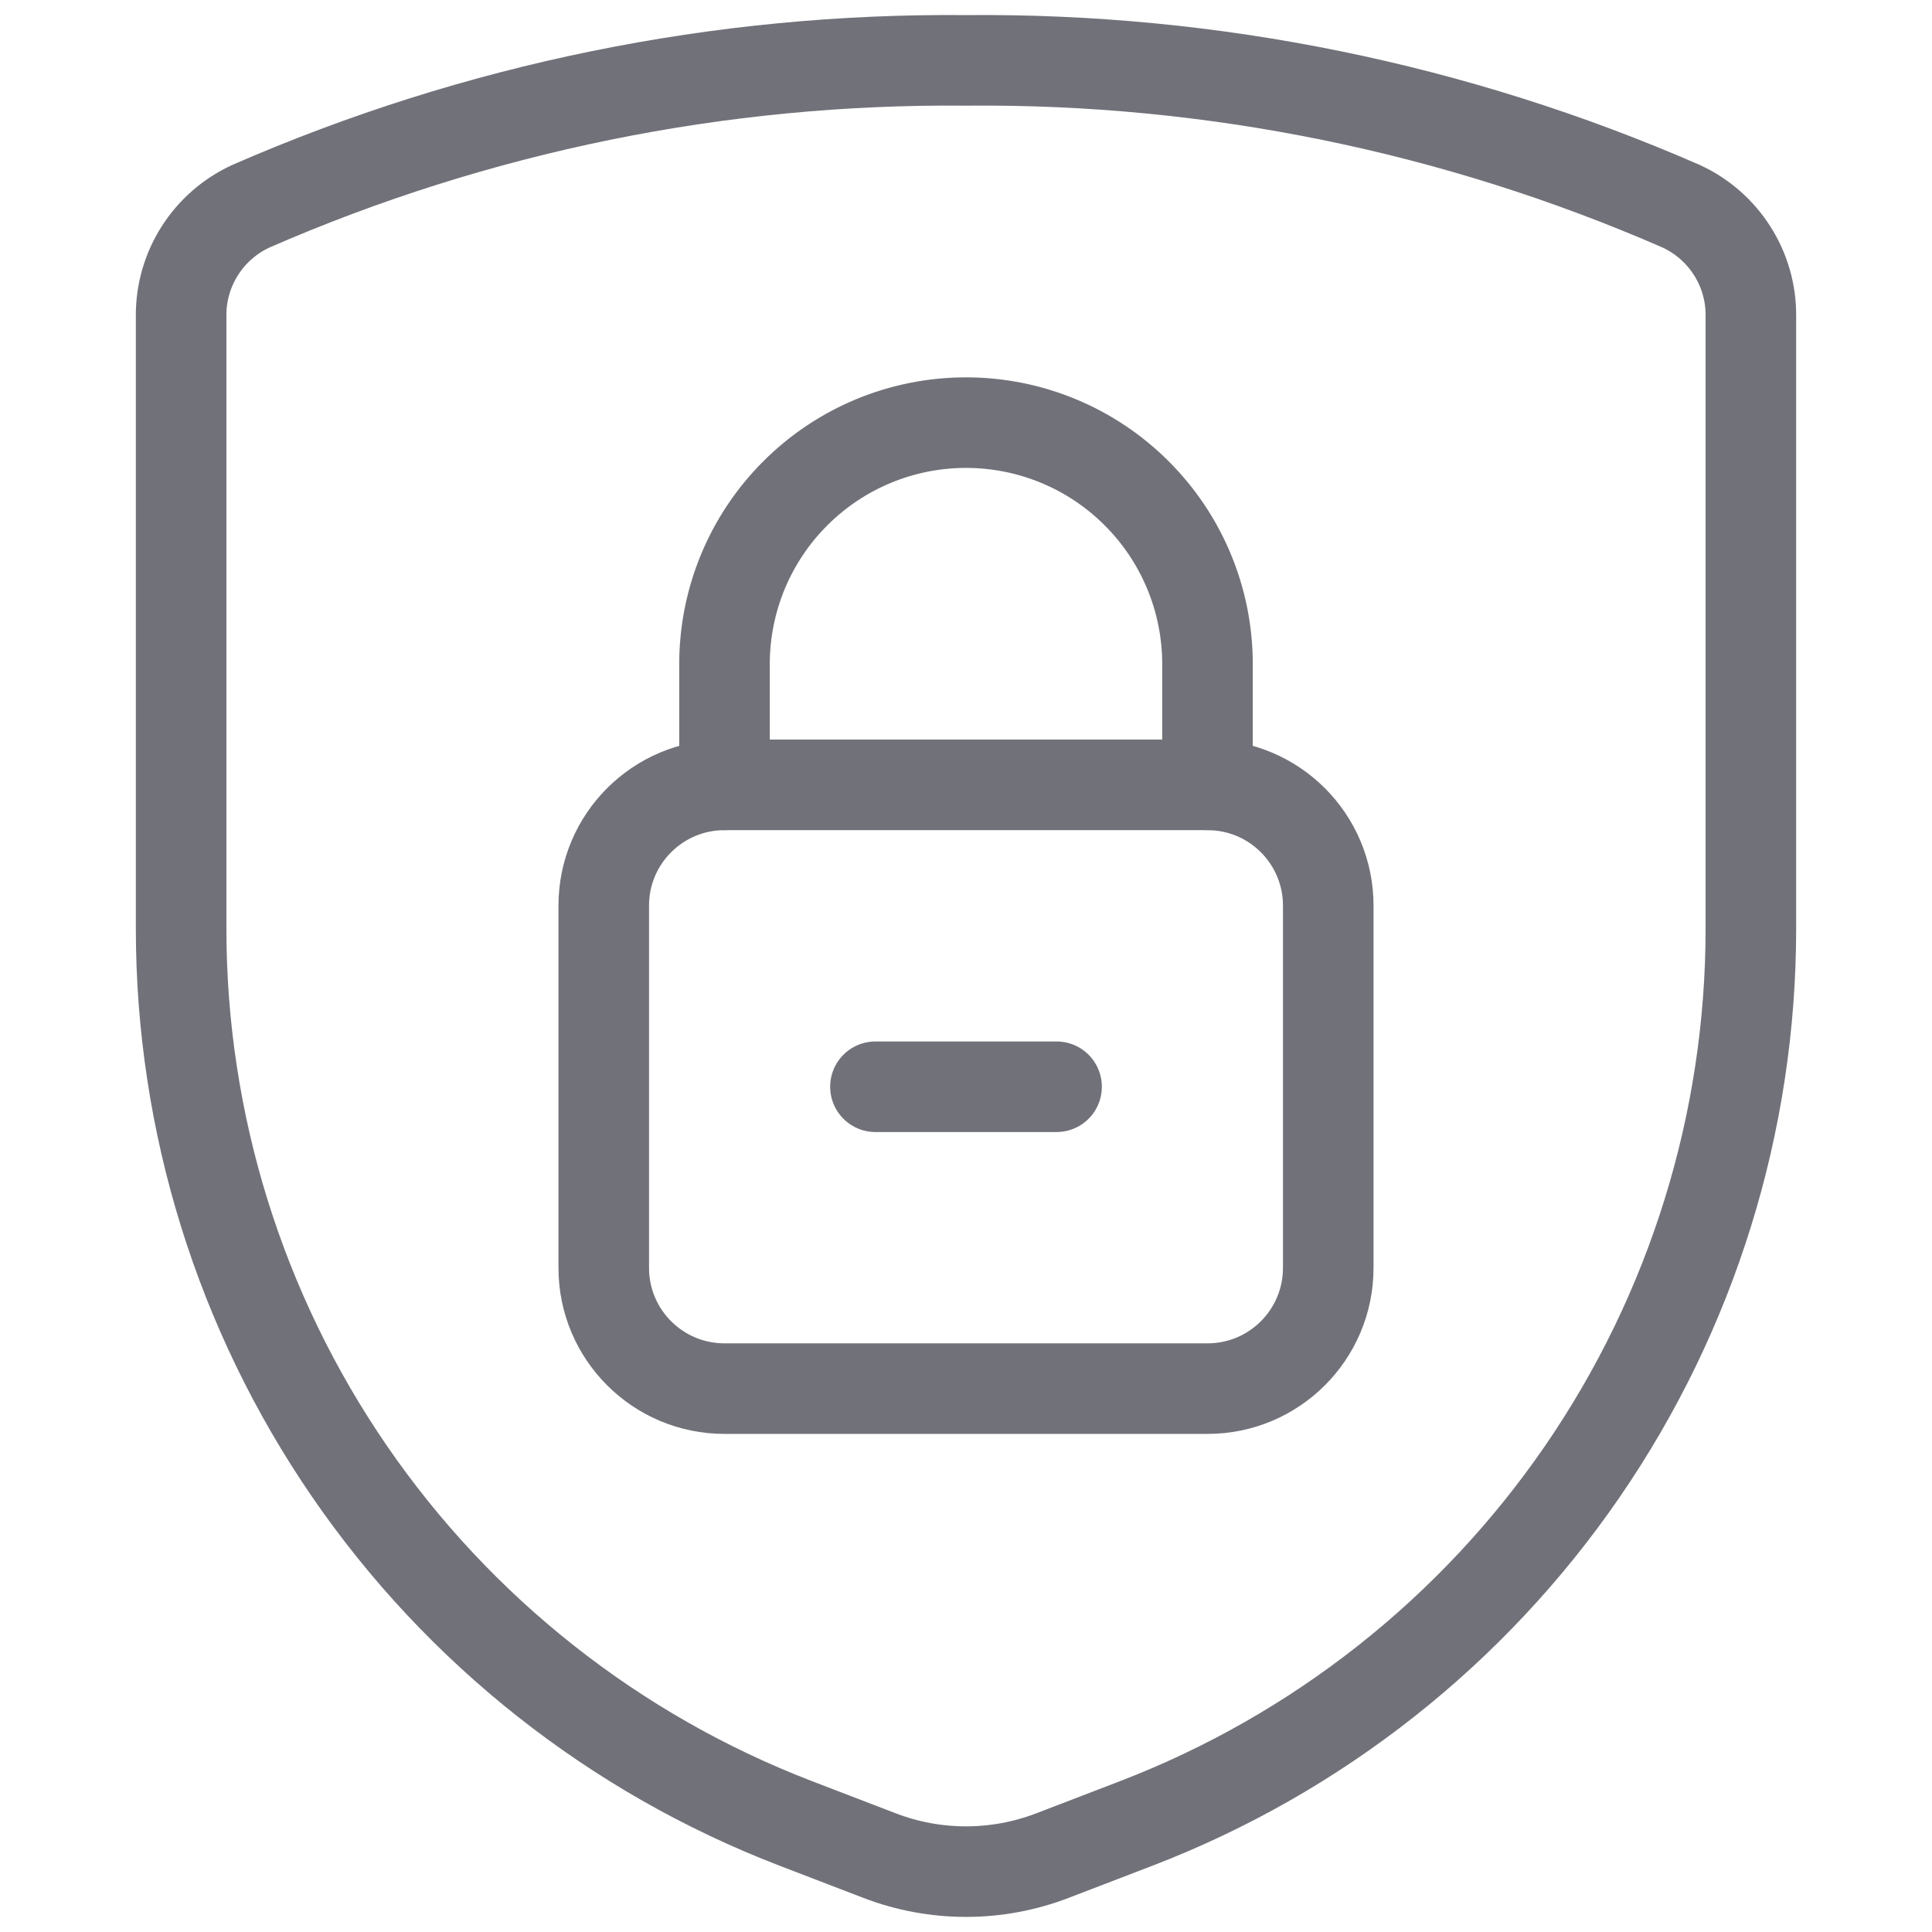
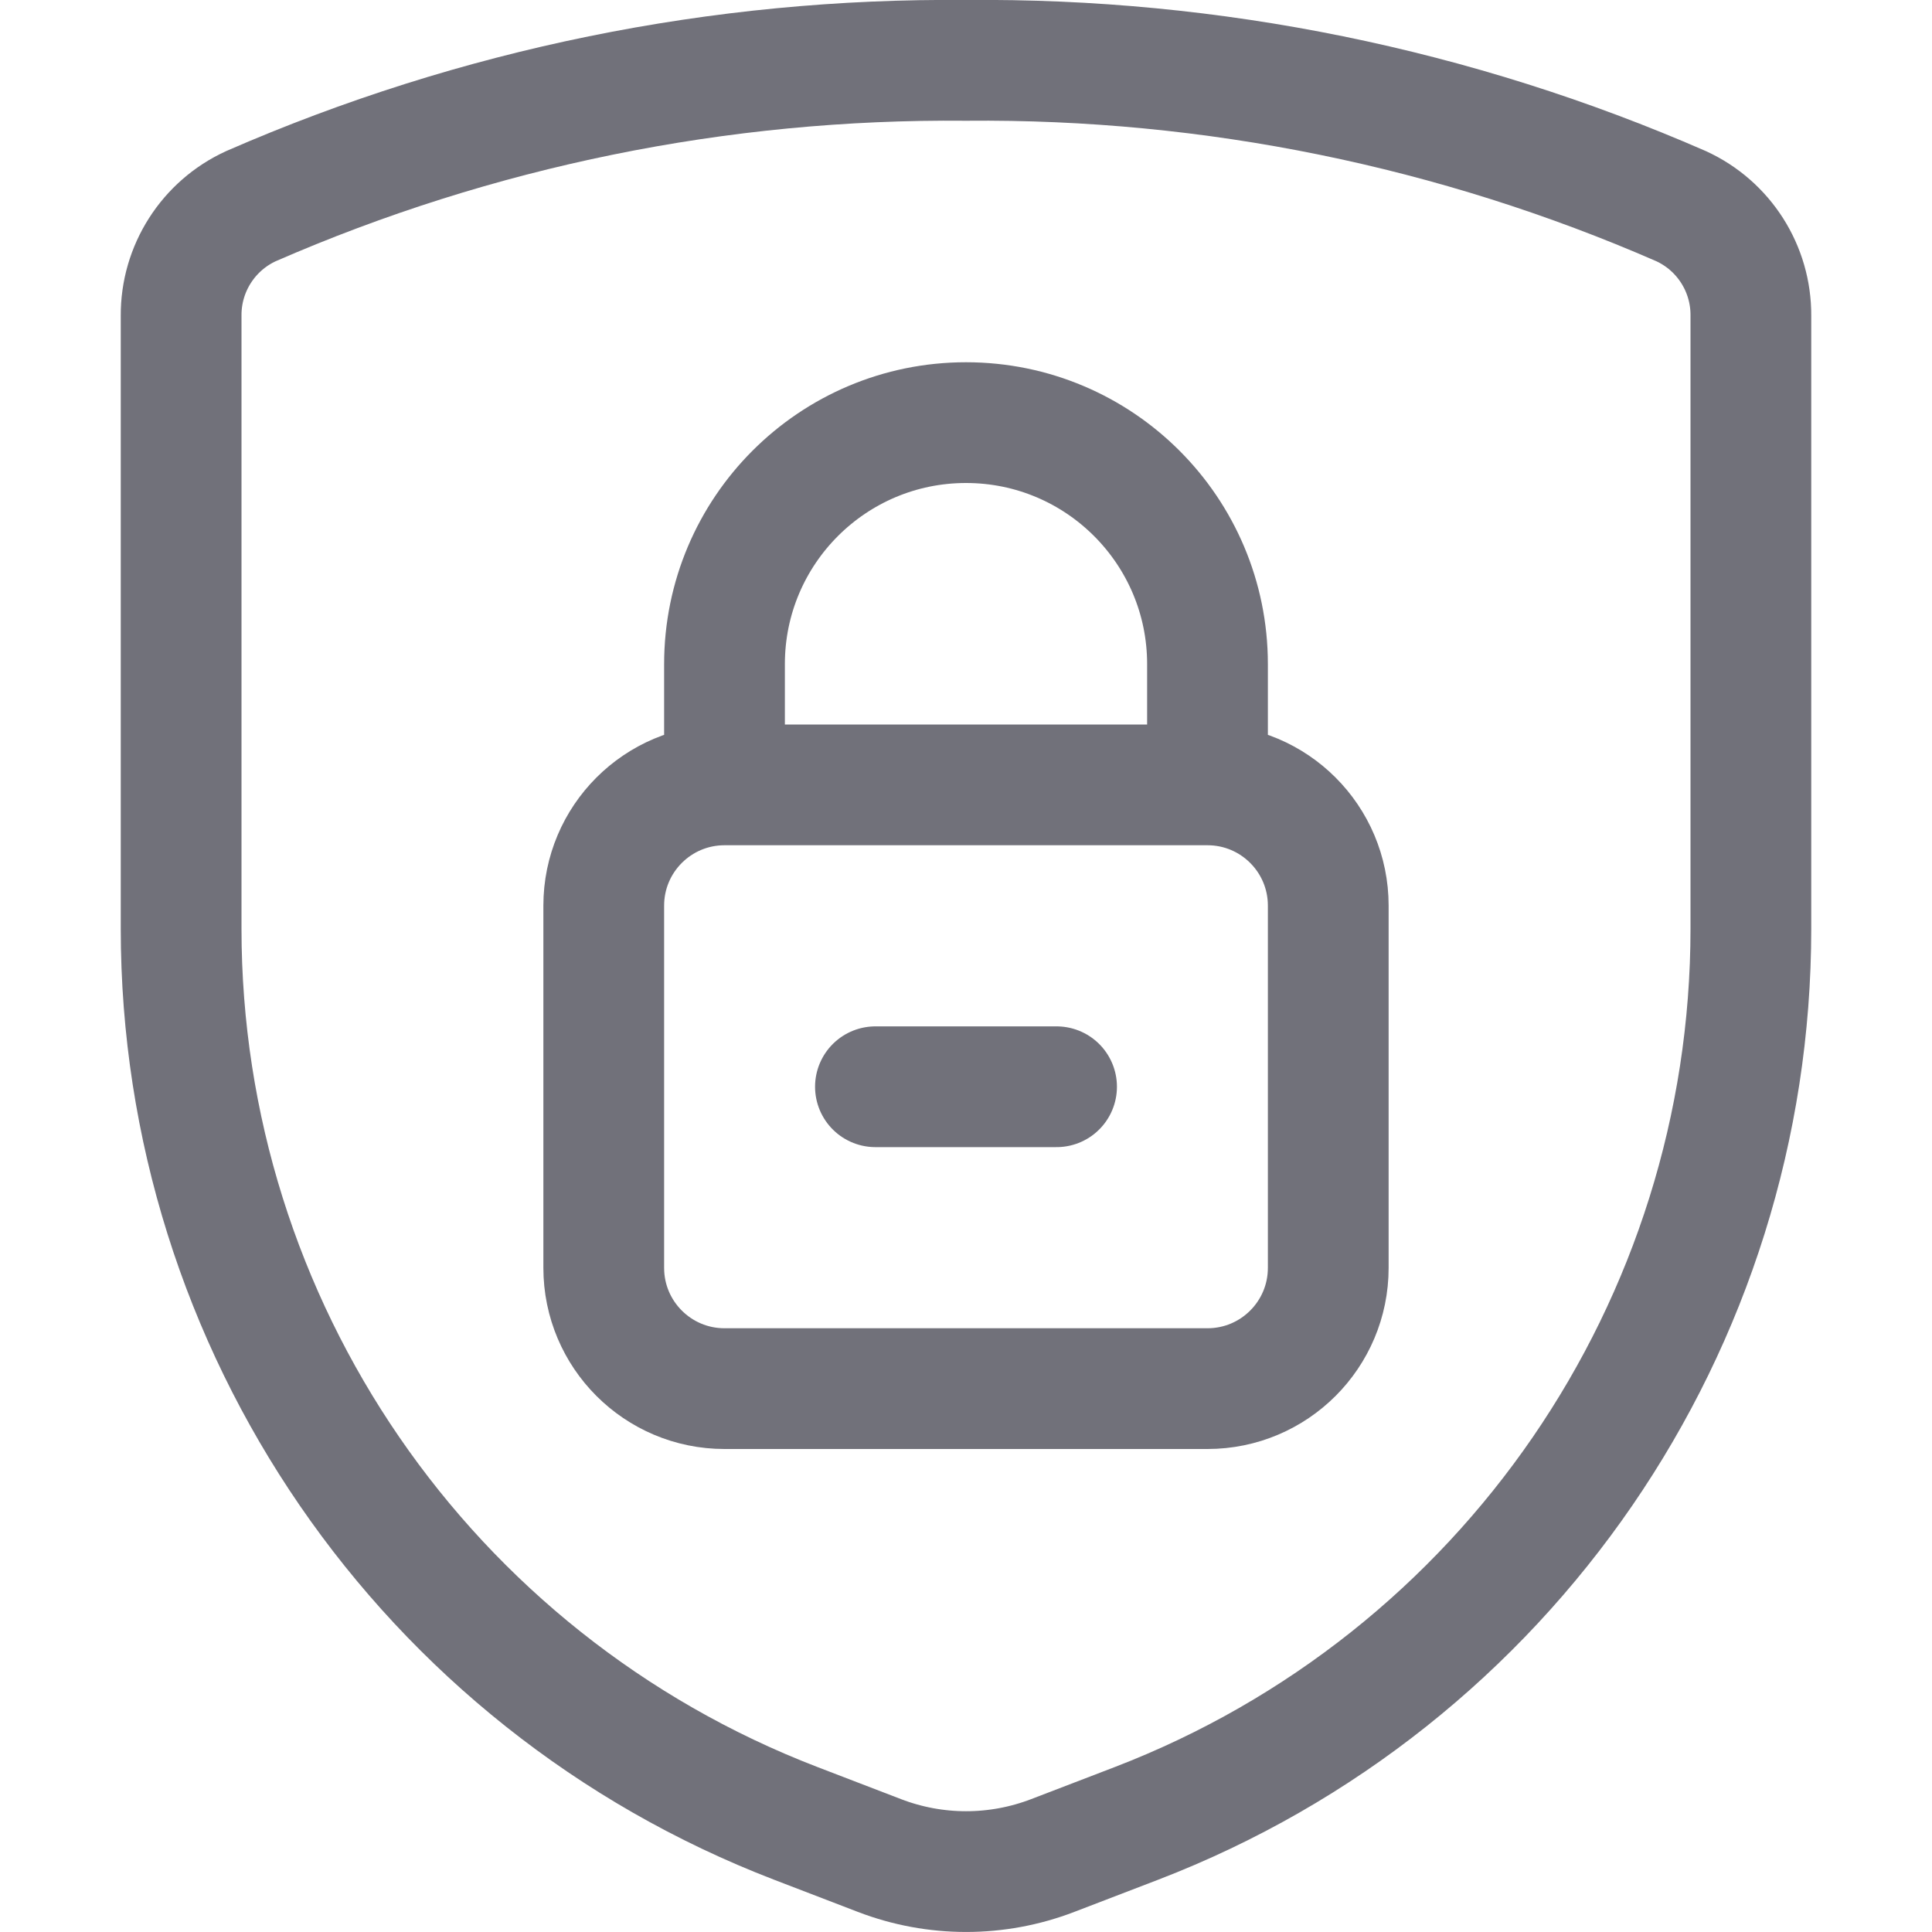
- <svg xmlns="http://www.w3.org/2000/svg" width="32" height="32" viewBox="0 0 32 32" fill="none">
-   <path d="M3 5.231V15.383C3 18.591 3.972 21.725 5.789 24.37C7.606 27.015 10.181 29.048 13.176 30.2L14.564 30.733C15.488 31.089 16.512 31.089 17.436 30.733L18.824 30.2C21.819 29.048 24.394 27.015 26.211 24.37C28.028 21.725 29 18.591 29 15.383V5.231C29.003 4.849 28.895 4.474 28.689 4.152C28.484 3.83 28.19 3.574 27.843 3.415C24.109 1.785 20.074 0.962 16 1C11.927 0.962 7.891 1.785 4.157 3.415C3.81 3.574 3.516 3.83 3.311 4.152C3.105 4.474 2.997 4.849 3 5.231Z" stroke="#71717A" stroke-width="1.5" stroke-linecap="round" stroke-linejoin="round" />
-   <path d="M20 13H12C10.895 13 10 13.895 10 15V21C10 22.105 10.895 23 12 23H20C21.105 23 22 22.105 22 21V15C22 13.895 21.105 13 20 13Z" stroke="#71717A" stroke-width="1.5" stroke-linecap="round" stroke-linejoin="round" />
-   <path d="M14.5 18H17.5" stroke="#71717A" stroke-width="1.5" stroke-linecap="round" stroke-linejoin="round" />
-   <path d="M12 13V11C12 9.939 12.421 8.922 13.172 8.172C13.922 7.421 14.939 7 16 7C17.061 7 18.078 7.421 18.828 8.172C19.579 8.922 20 9.939 20 11V13" stroke="#71717A" stroke-width="1.5" stroke-linecap="round" stroke-linejoin="round" />
+ <svg xmlns="http://www.w3.org/2000/svg" viewBox="0 0 32 32" width="32" height="32" fill="none">
+   <path stroke="#71717A" stroke-linecap="round" stroke-linejoin="round" stroke-width="2" d="M3 5.23v10.152A15.876 15.876 0 0 0 13.178 30.2l1.388.533a4 4 0 0 0 2.871 0l1.389-.533A15.876 15.876 0 0 0 29 15.382V5.23a1.982 1.982 0 0 0-1.157-1.816A28.933 28.933 0 0 0 16 1 28.933 28.933 0 0 0 4.158 3.414 1.983 1.983 0 0 0 3 5.23Z" />
+   <path stroke="#71717A" stroke-linecap="round" stroke-linejoin="round" stroke-width="2" d="M20 13h-8a2 2 0 0 0-2 2v6a2 2 0 0 0 2 2h8a2 2 0 0 0 2-2v-6a2 2 0 0 0-2-2ZM14.5 18h3M12 13v-2a4 4 0 1 1 8 0v2" />
</svg>
